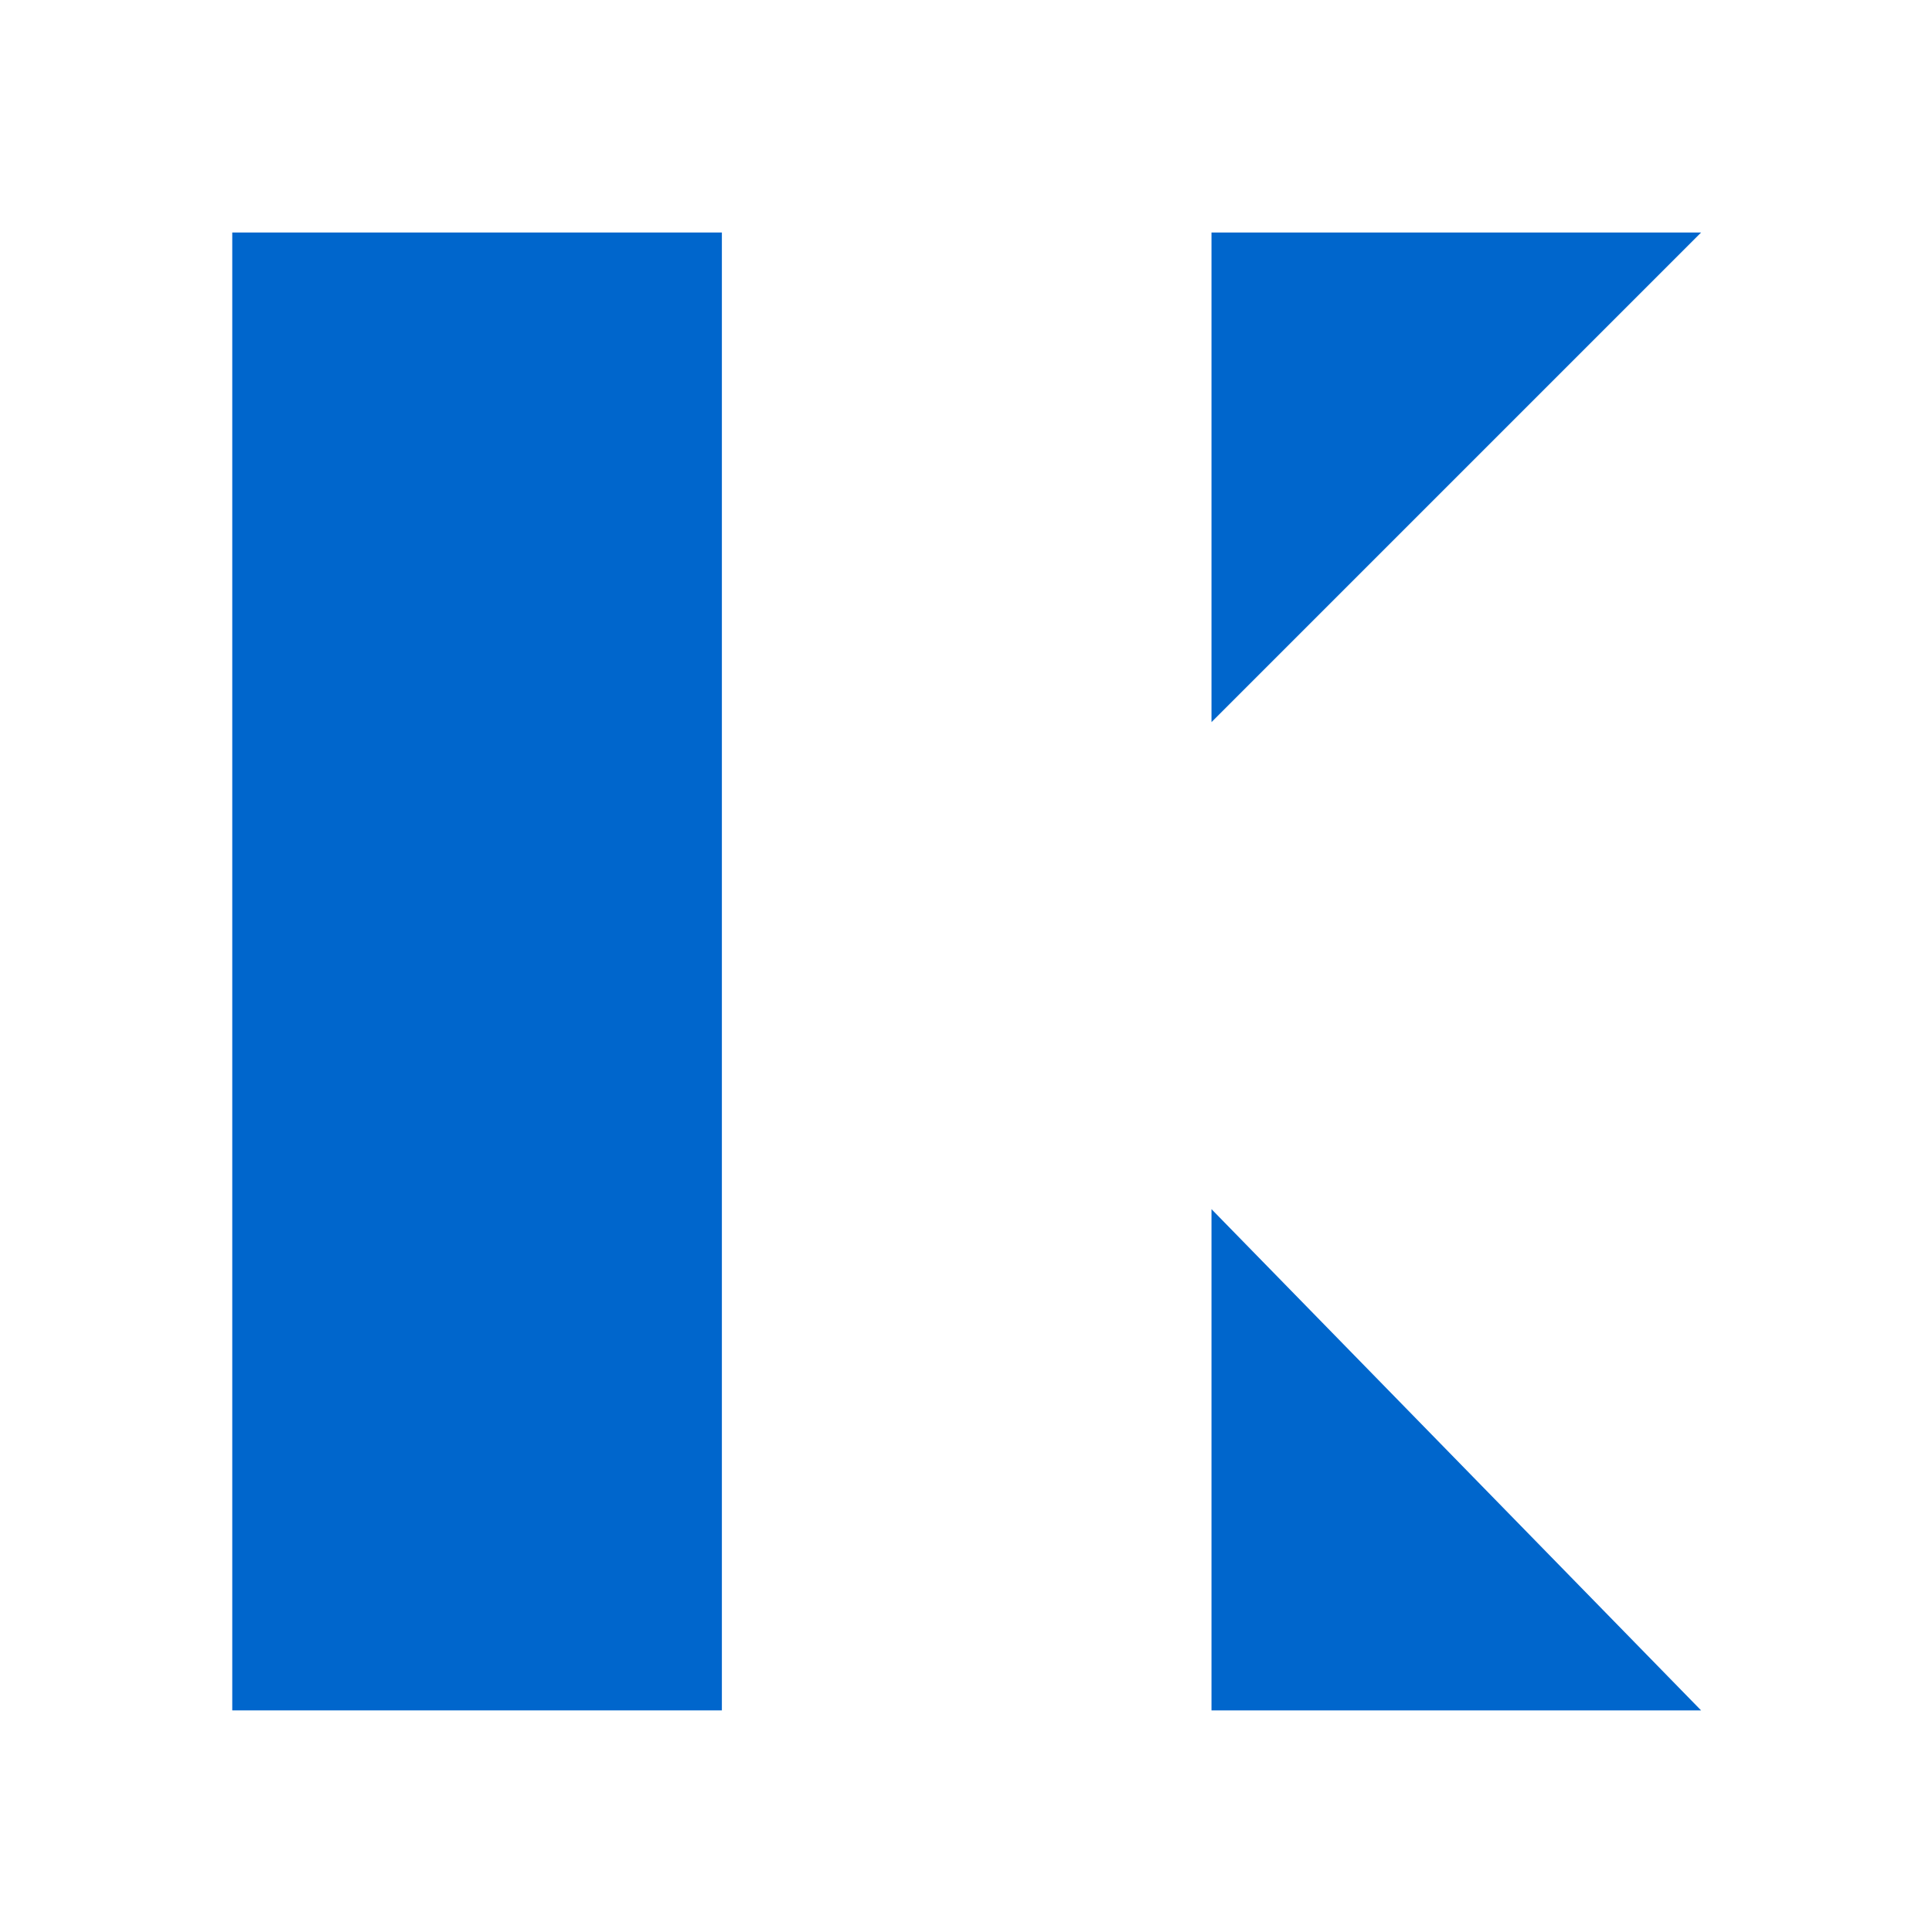
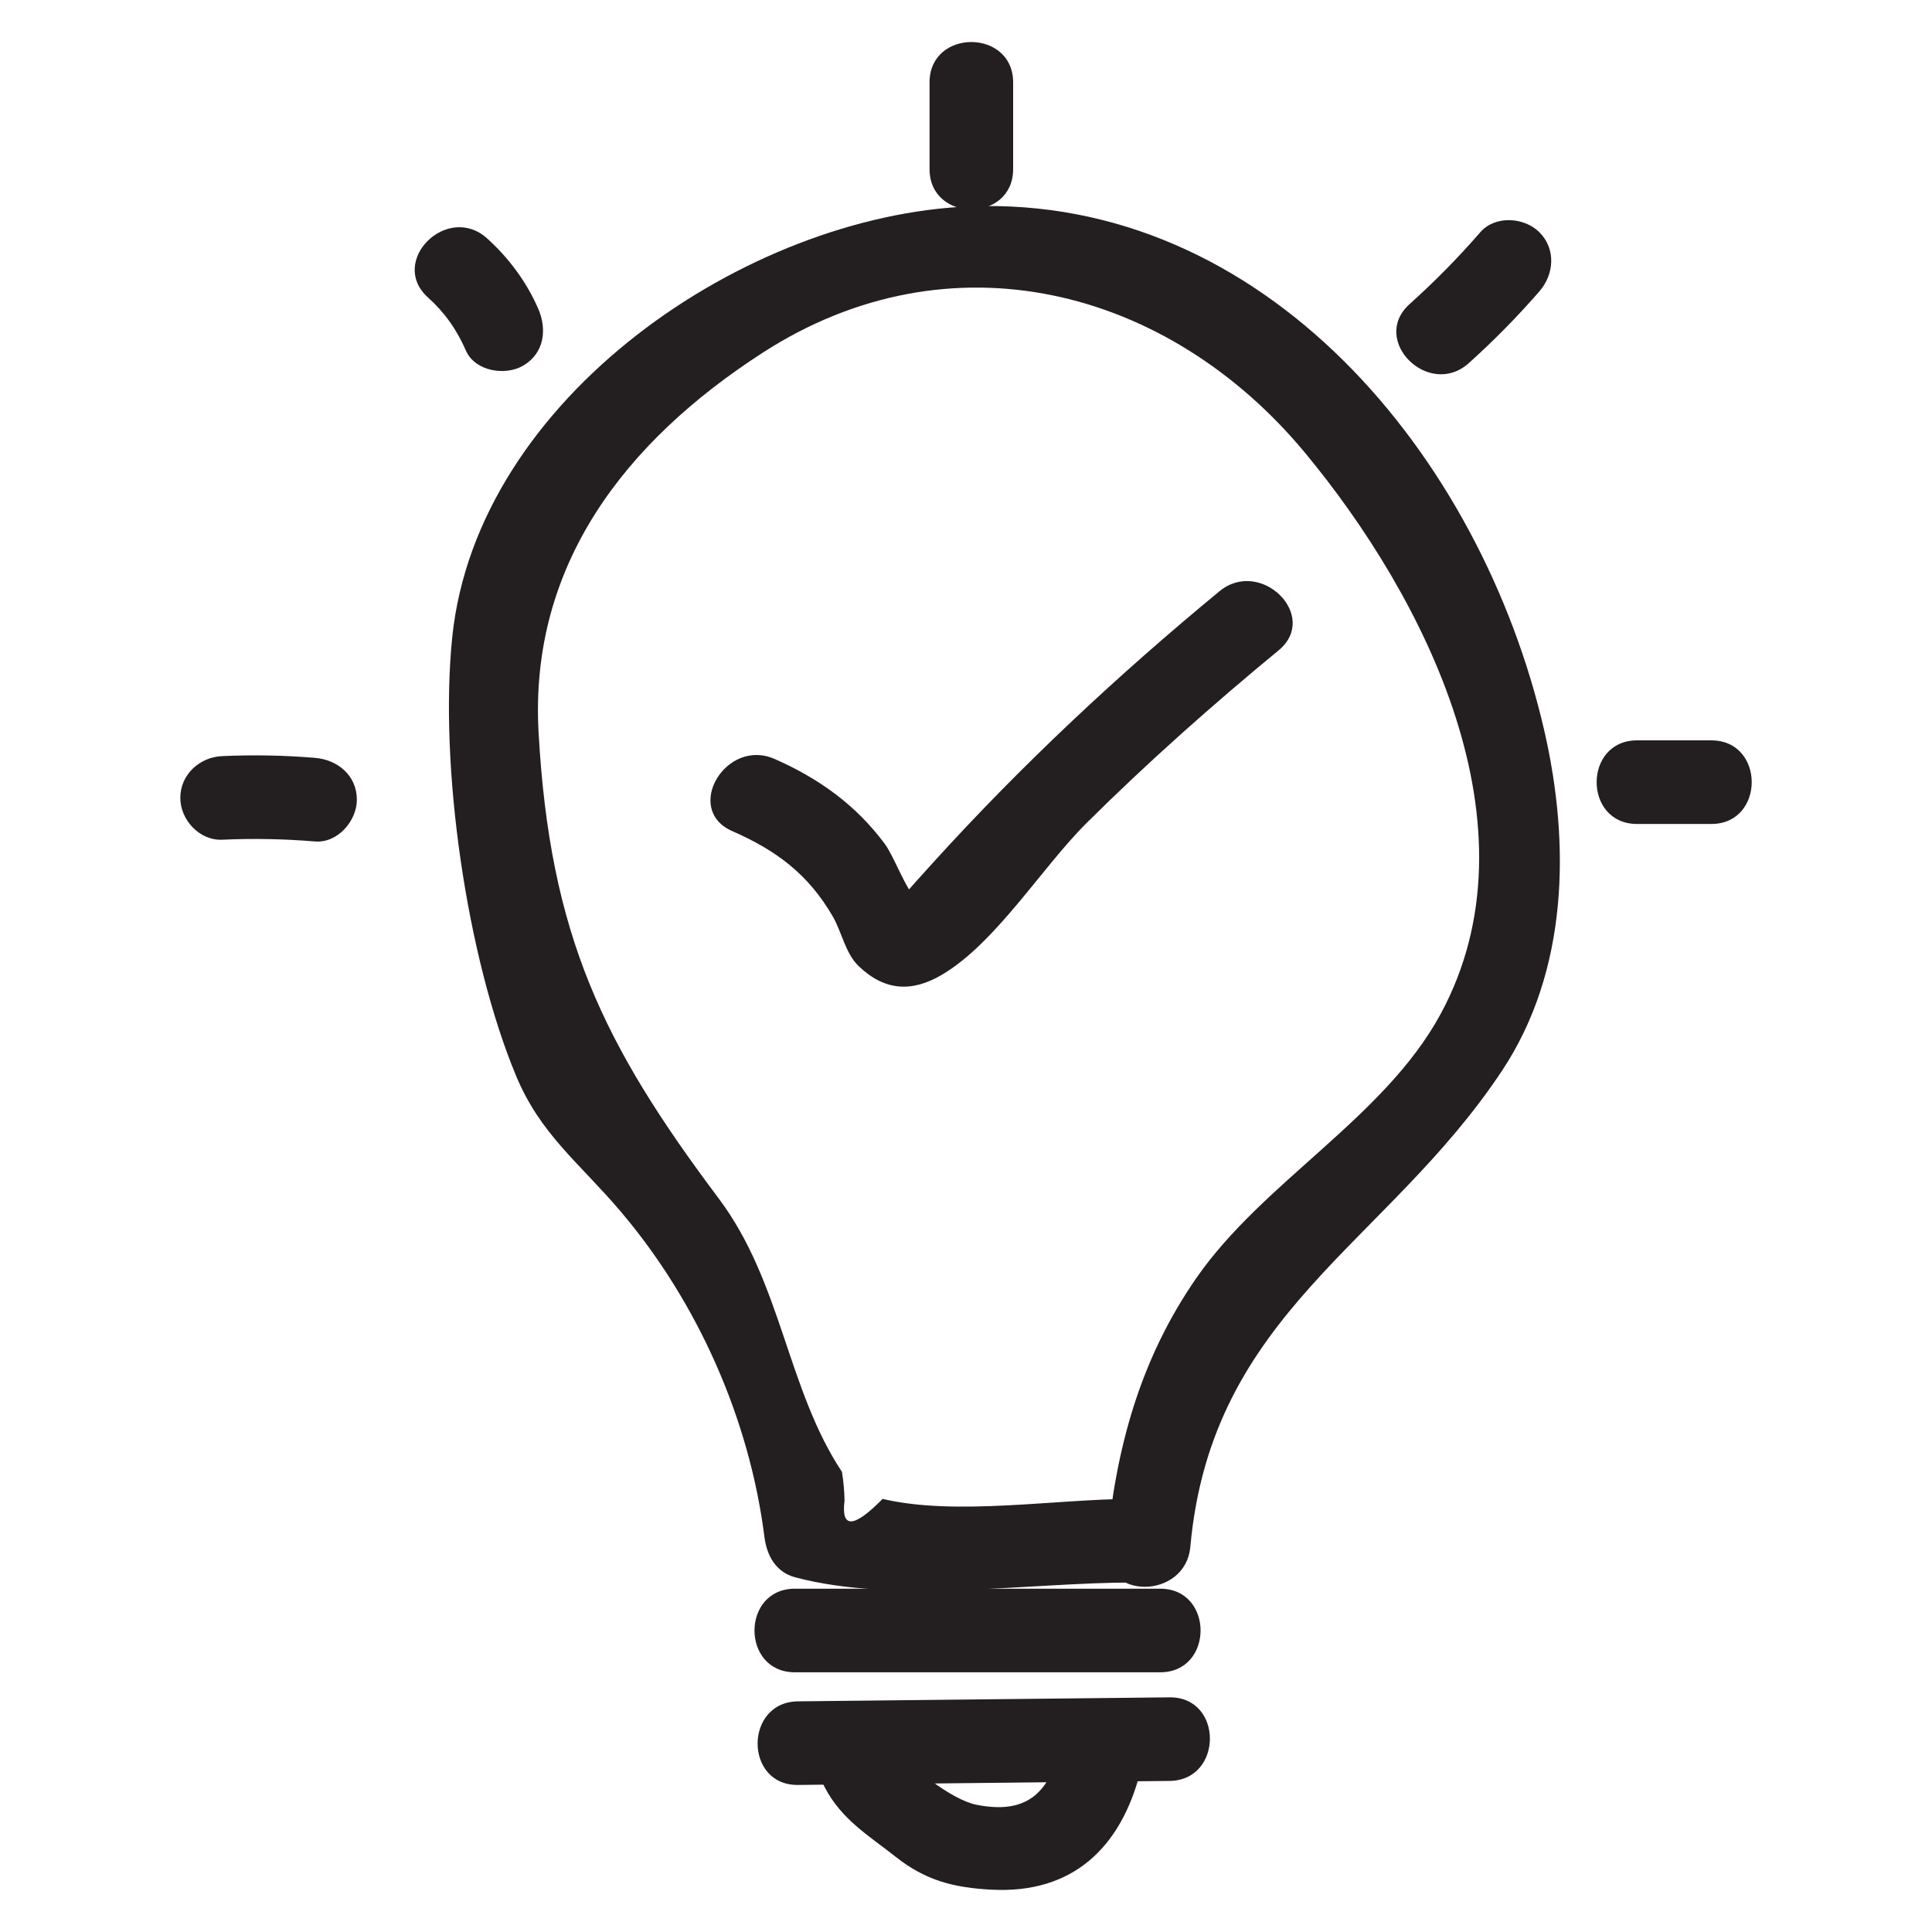
- <svg xmlns="http://www.w3.org/2000/svg" width="1417" height="1417" viewBox="0 0 1417 1417">
-   <defs>
-     <style>
-       .cls-1 {
-         fill: #06c;
-         fill-rule: evenodd;
-       }
-     </style>
-   </defs>
-   <path id="rectangular" class="cls-1" d="M170.35,170.525h359.1V1254.47H170.35V170.525Z" />
-   <path id="triangle-down" class="cls-1" d="M888.55,1254.47h359.1L888.55,886.825V1254.47Z" />
-   <path id="triangle-up" class="cls-1" d="M888.55,170.525h359.1l-359.1,359.1v-359.1Z" />
+ <svg xmlns="http://www.w3.org/2000/svg" id="Layer_1" style="enable-background:new 0 0 52 52;" version="1.1" viewBox="0 0 52 52" xml:space="preserve">
+   <style type="text/css">
+ 	.st0{fill:#231F20;}
+ </style>
+   <g>
+     <g>
+       <path class="st0" d="M21.394,45.01c3.278,0,6.556,0,9.833,0c1.448,0,1.45-2.25,0-2.25    c-3.278,0-6.556,0-9.833,0C19.946,42.76,19.944,45.01,21.394,45.01L21.394,45.01z    " />
+     </g>
+     <g>
+       <path class="st0" d="M21.478,48.042c3.333-0.036,6.666-0.072,10-0.108    c1.447-0.016,1.451-2.266,0-2.25c-3.333,0.036-6.666,0.072-10,0.108    C20.031,45.807,20.027,48.057,21.478,48.042L21.478,48.042z" />
+     </g>
+     <g>
+       <path class="st0" d="M28.521,47.093c-0.31,1.209-0.934,1.743-2.242,1.482    c-0.647-0.129-1.831-1.019-2.136-1.602c-0.672-1.283-2.614-0.147-1.943,1.136    c0.456,0.871,1.178,1.291,1.912,1.871c0.801,0.633,1.557,0.828,2.579,0.881    c2.179,0.113,3.476-1.129,4-3.17C31.051,46.288,28.882,45.69,28.521,47.093    L28.521,47.093z" />
+     </g>
+     <g>
+       <path class="st0" d="M19.71,22.37c1.19,0.521,2.052,1.166,2.709,2.305    c0.236,0.409,0.335,0.985,0.69,1.326c0.696,0.669,1.427,0.714,2.237,0.238    c1.454-0.853,2.7-2.898,3.908-4.096c1.644-1.631,3.372-3.166,5.159-4.638    c1.118-0.922-0.481-2.505-1.591-1.591c-2.741,2.259-5.33,4.681-7.717,7.313    c-0.312,0.341-0.62,0.687-0.924,1.036c0.158-0.029,0.316-0.057,0.473-0.086    c-0.258-0.203-0.593-1.132-0.839-1.463c-0.782-1.053-1.783-1.767-2.97-2.288    C19.532,19.852,18.385,21.79,19.71,22.37L19.71,22.37z" />
+     </g>
+     <g>
+       <path class="st0" d="M30.478,40.343c-2.035-0-4.749,0.467-6.722-0    c-0.78,0.791-1.122,0.806-1.025,0.044c-0.005-0.259-0.028-0.517-0.07-0.772    c-1.481-2.237-1.62-5.097-3.316-7.357c-3.117-4.153-4.544-7.083-4.849-12.542    c-0.253-4.513,2.34-7.837,6.026-10.219c5.058-3.27,10.924-1.747,14.602,2.689    c3.223,3.888,6.381,10.078,3.646,15.114c-1.515,2.789-4.768,4.499-6.57,7.098    c-1.52,2.193-2.173,4.6-2.412,7.233c-0.131,1.442,2.12,1.433,2.25,0    c0.57-6.296,5.287-8.135,8.389-12.812c1.781-2.685,1.843-6.096,1.136-9.161    C39.855,12.251,34.03,5.245,26.11,5.555    c-6.03,0.235-13.27,5.154-13.937,11.587c-0.36,3.469,0.39,8.627,1.716,11.811    c0.659,1.584,1.699,2.338,2.817,3.655c2.073,2.442,3.466,5.582,3.869,8.76    c0.063,0.497,0.305,0.946,0.826,1.085c2.693,0.719,6.32,0.141,9.076,0.141    C31.925,42.593,31.928,40.343,30.478,40.343L30.478,40.343z" />
+     </g>
+     <g>
+       <path class="st0" d="M44.061,22.177c0.667,0,1.333,0,2,0c1.448,0,1.45-2.25,0-2.25    c-0.667,0-1.333,0-2,0C42.613,19.927,42.61,22.177,44.061,22.177L44.061,22.177z" />
+     </g>
+     <g>
+       <path class="st0" d="M39.842,6.251c-0.594,0.684-1.227,1.327-1.901,1.932    c-1.08,0.969,0.516,2.556,1.591,1.591c0.674-0.605,1.307-1.249,1.901-1.932    c0.398-0.458,0.451-1.14,0-1.591C41.026,5.844,40.243,5.79,39.842,6.251    L39.842,6.251z" />
+     </g>
+     <g>
+       <path class="st0" d="M5.978,22.601c0.836-0.038,1.669-0.022,2.502,0.047    c0.606,0.05,1.125-0.553,1.125-1.125c0-0.65-0.517-1.075-1.125-1.125    c-0.834-0.069-1.667-0.085-2.502-0.047c-0.607,0.027-1.125,0.497-1.125,1.125    C4.853,22.064,5.368,22.628,5.978,22.601L5.978,22.601z" />
+     </g>
+     <g>
+       <path class="st0" d="M11.52,8.008c0.459,0.413,0.773,0.865,1.021,1.43    c0.244,0.557,1.058,0.685,1.539,0.404c0.574-0.336,0.648-0.98,0.404-1.539    c-0.314-0.718-0.791-1.362-1.373-1.886C12.038,5.45,10.442,7.036,11.52,8.008    L11.52,8.008z" />
+     </g>
+     <g>
+       <path class="st0" d="M25.019,2.218c0,0.778,0,1.556,0,2.333c0,1.448,2.25,1.45,2.25,0    c0-0.778,0-1.556,0-2.333C27.269,0.77,25.019,0.768,25.019,2.218L25.019,2.218z" />
+     </g>
+   </g>
</svg>
